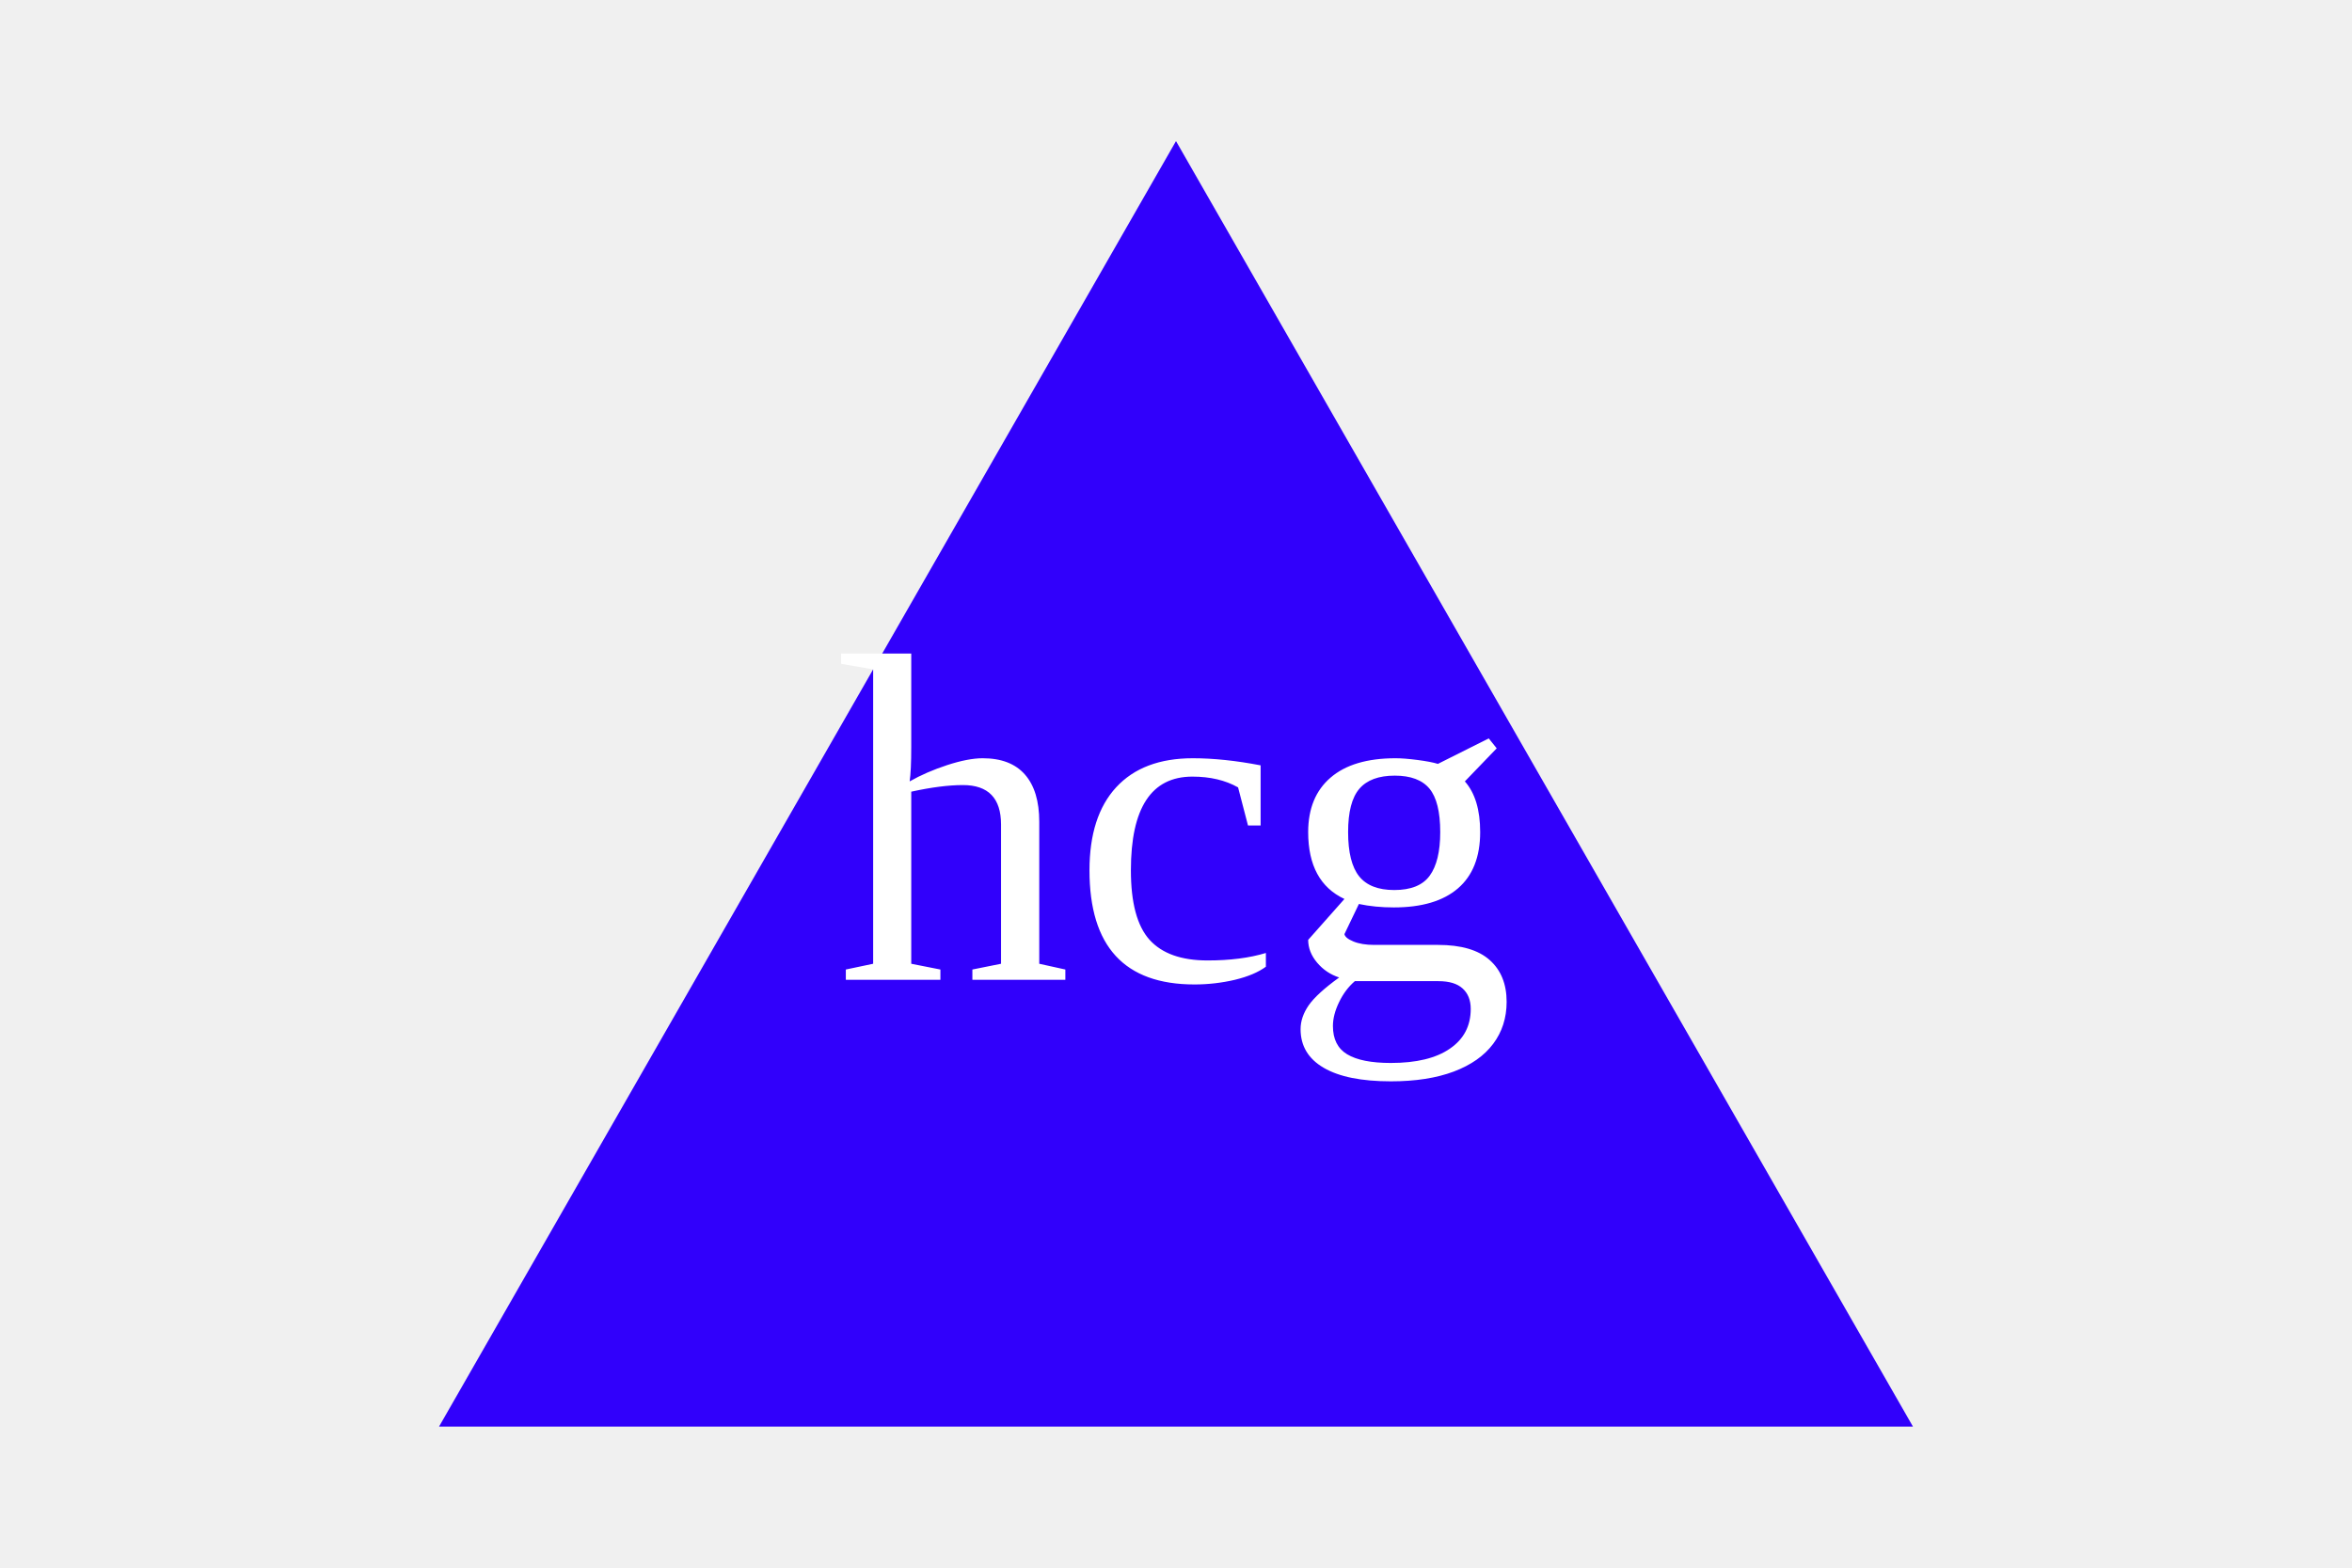
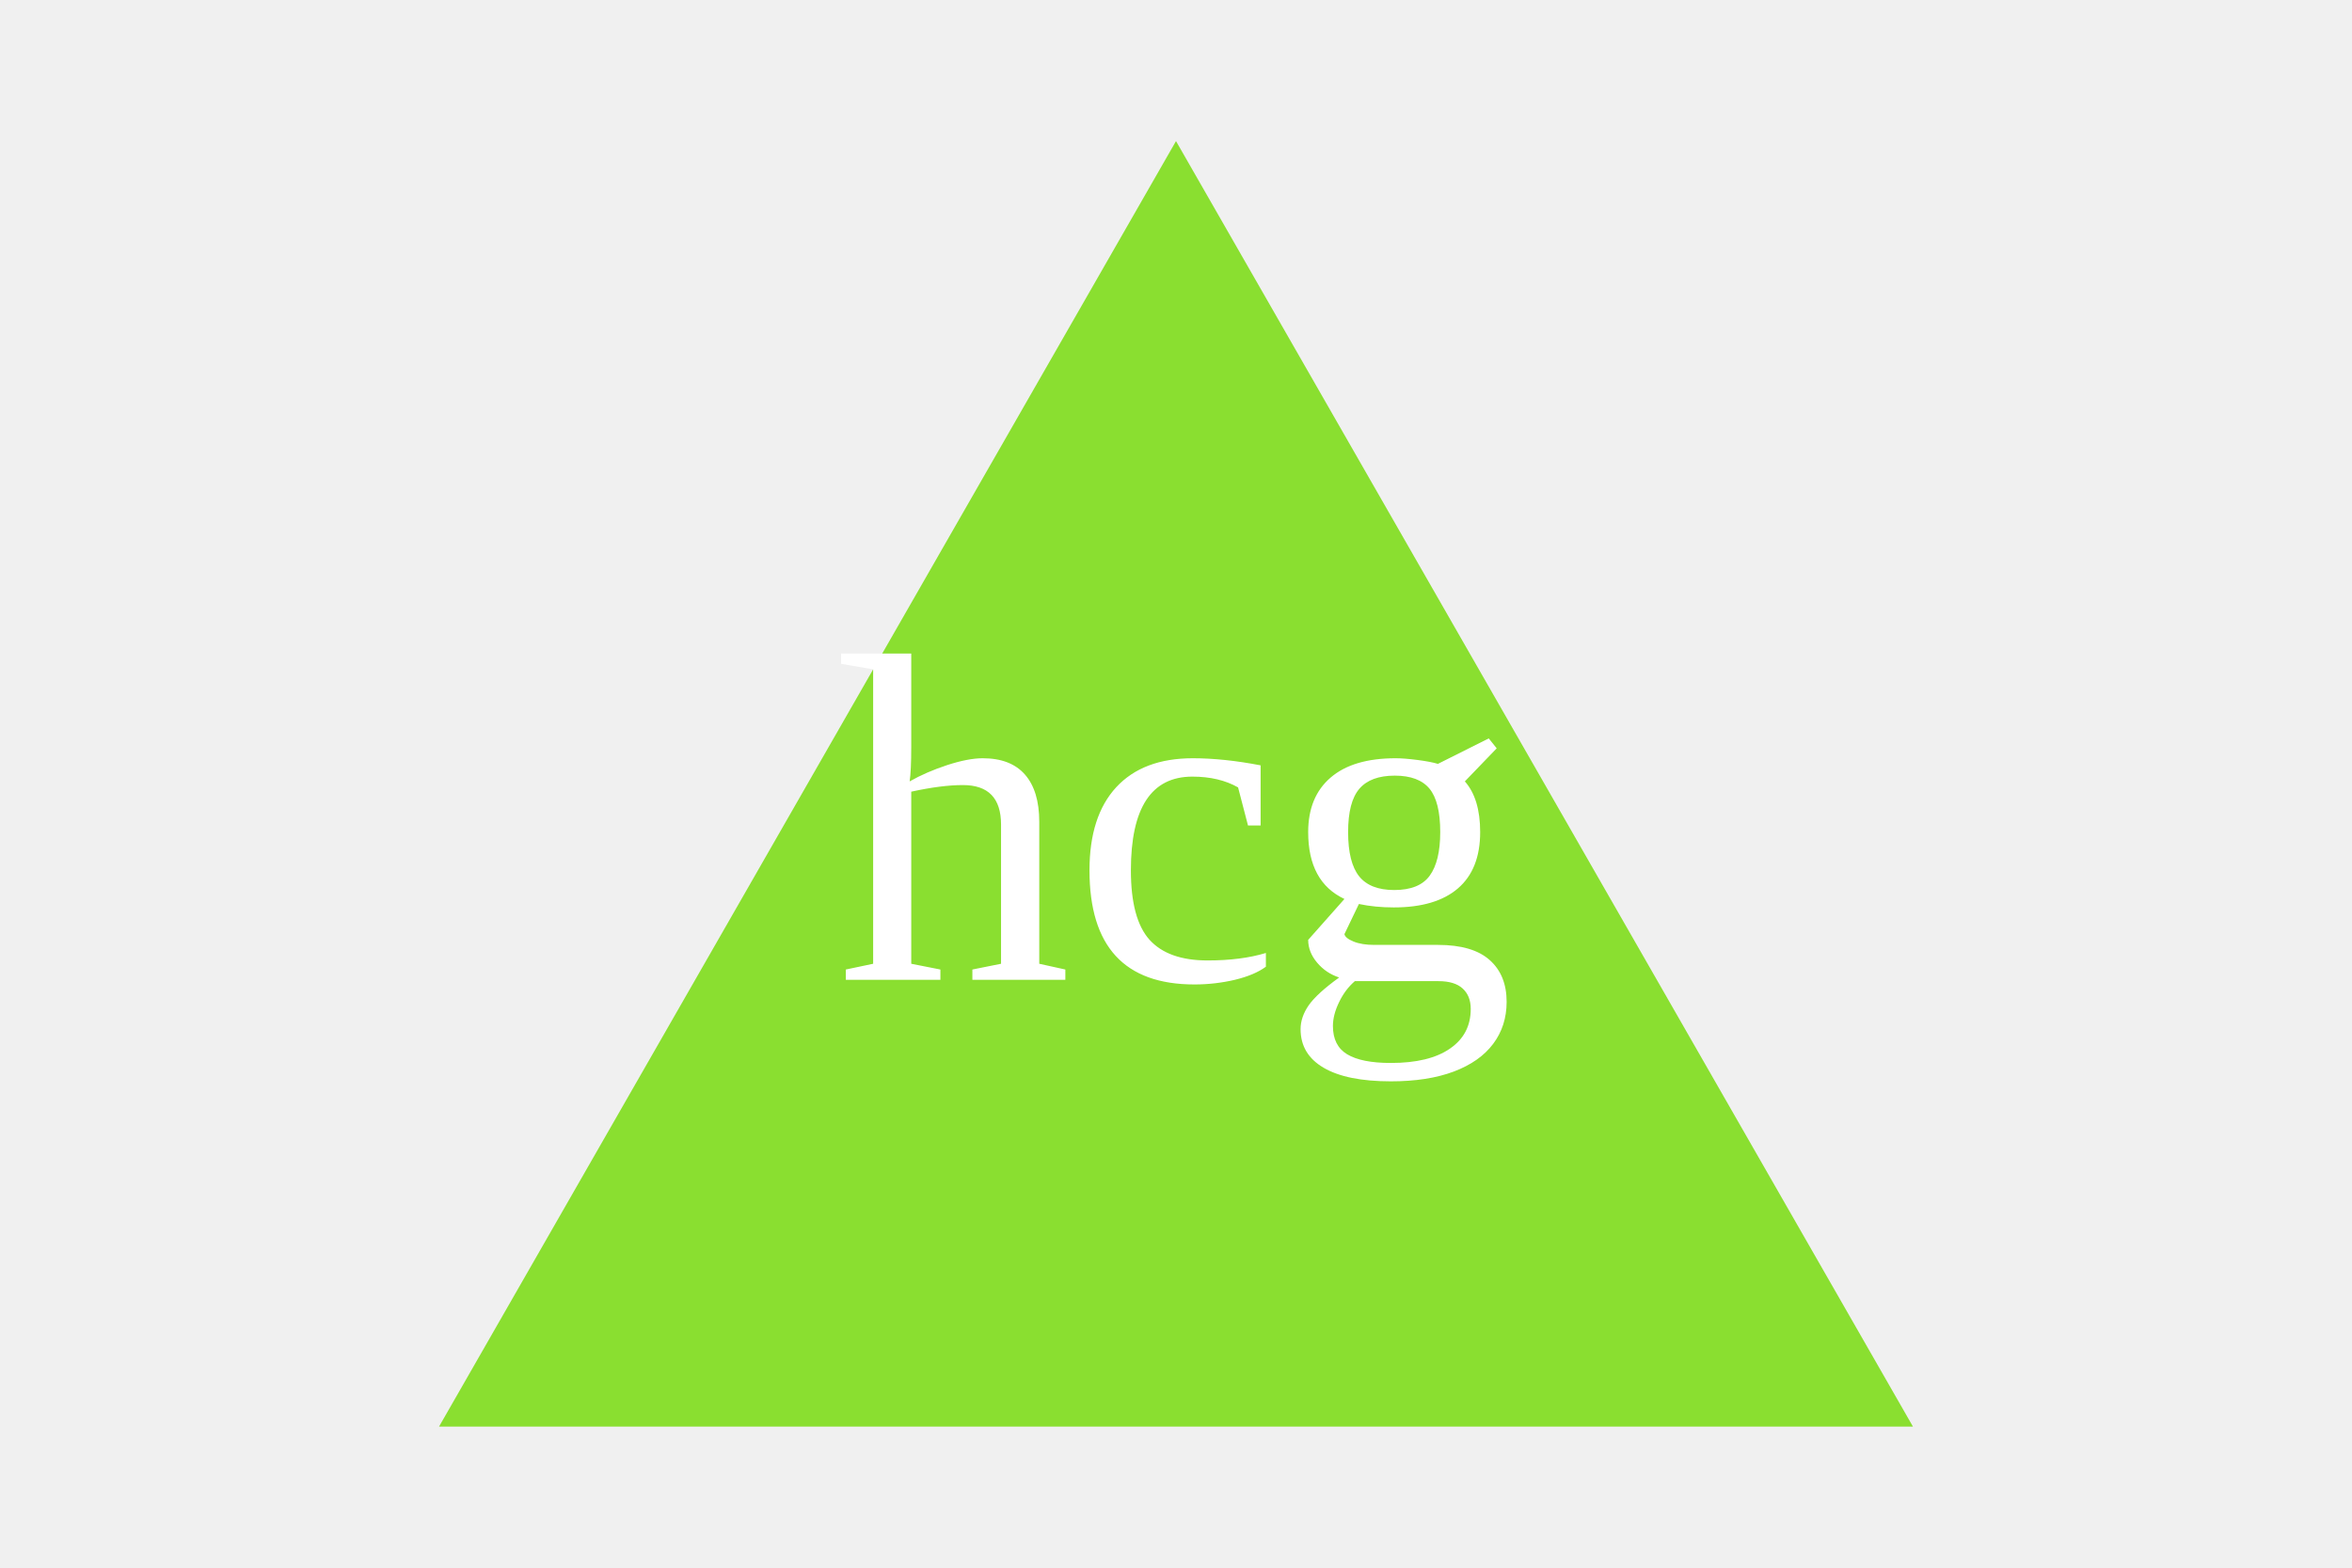
<svg xmlns="http://www.w3.org/2000/svg" version="1.1" width="300" height="200">
-   <polygon points="150, 18 244, 182 56, 182" fill="#3100fb" />
+   <polygon points="150, 18 244, 182 56, 182" fill="#8adf30" />
  <text x="150" y="125" font-size="60" text-anchor="middle" fill="white">hcg</text>
</svg>
